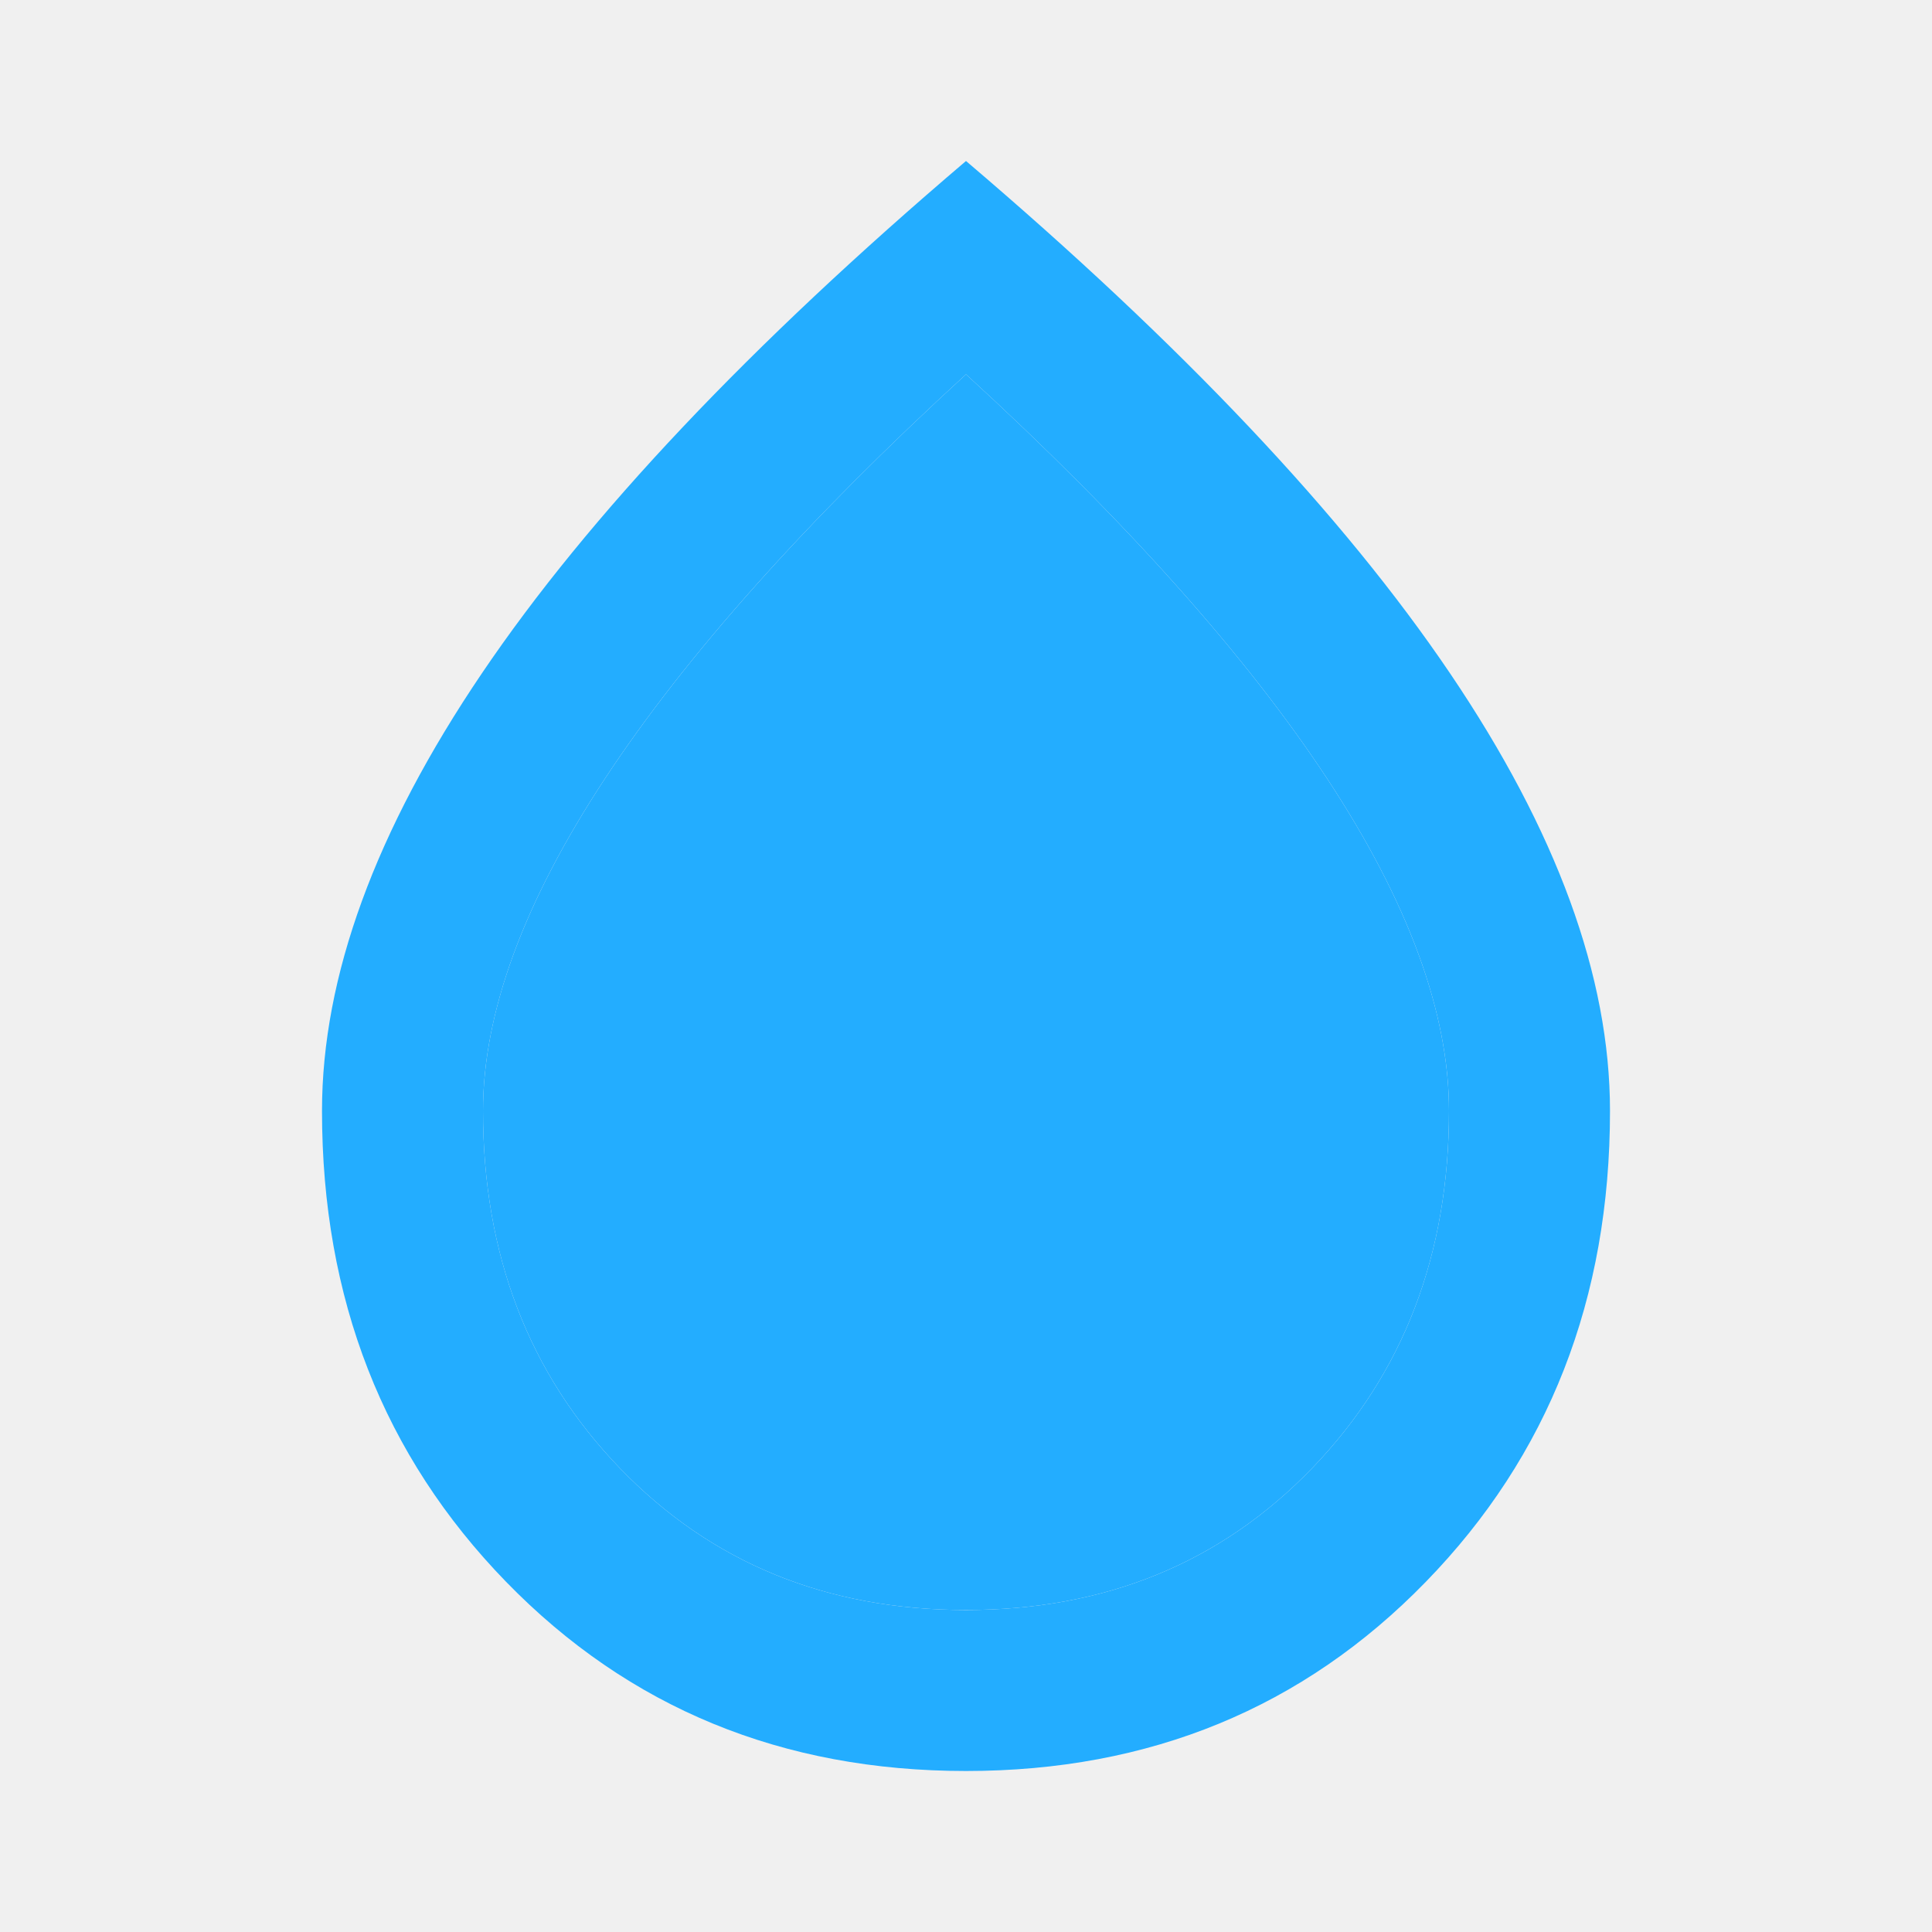
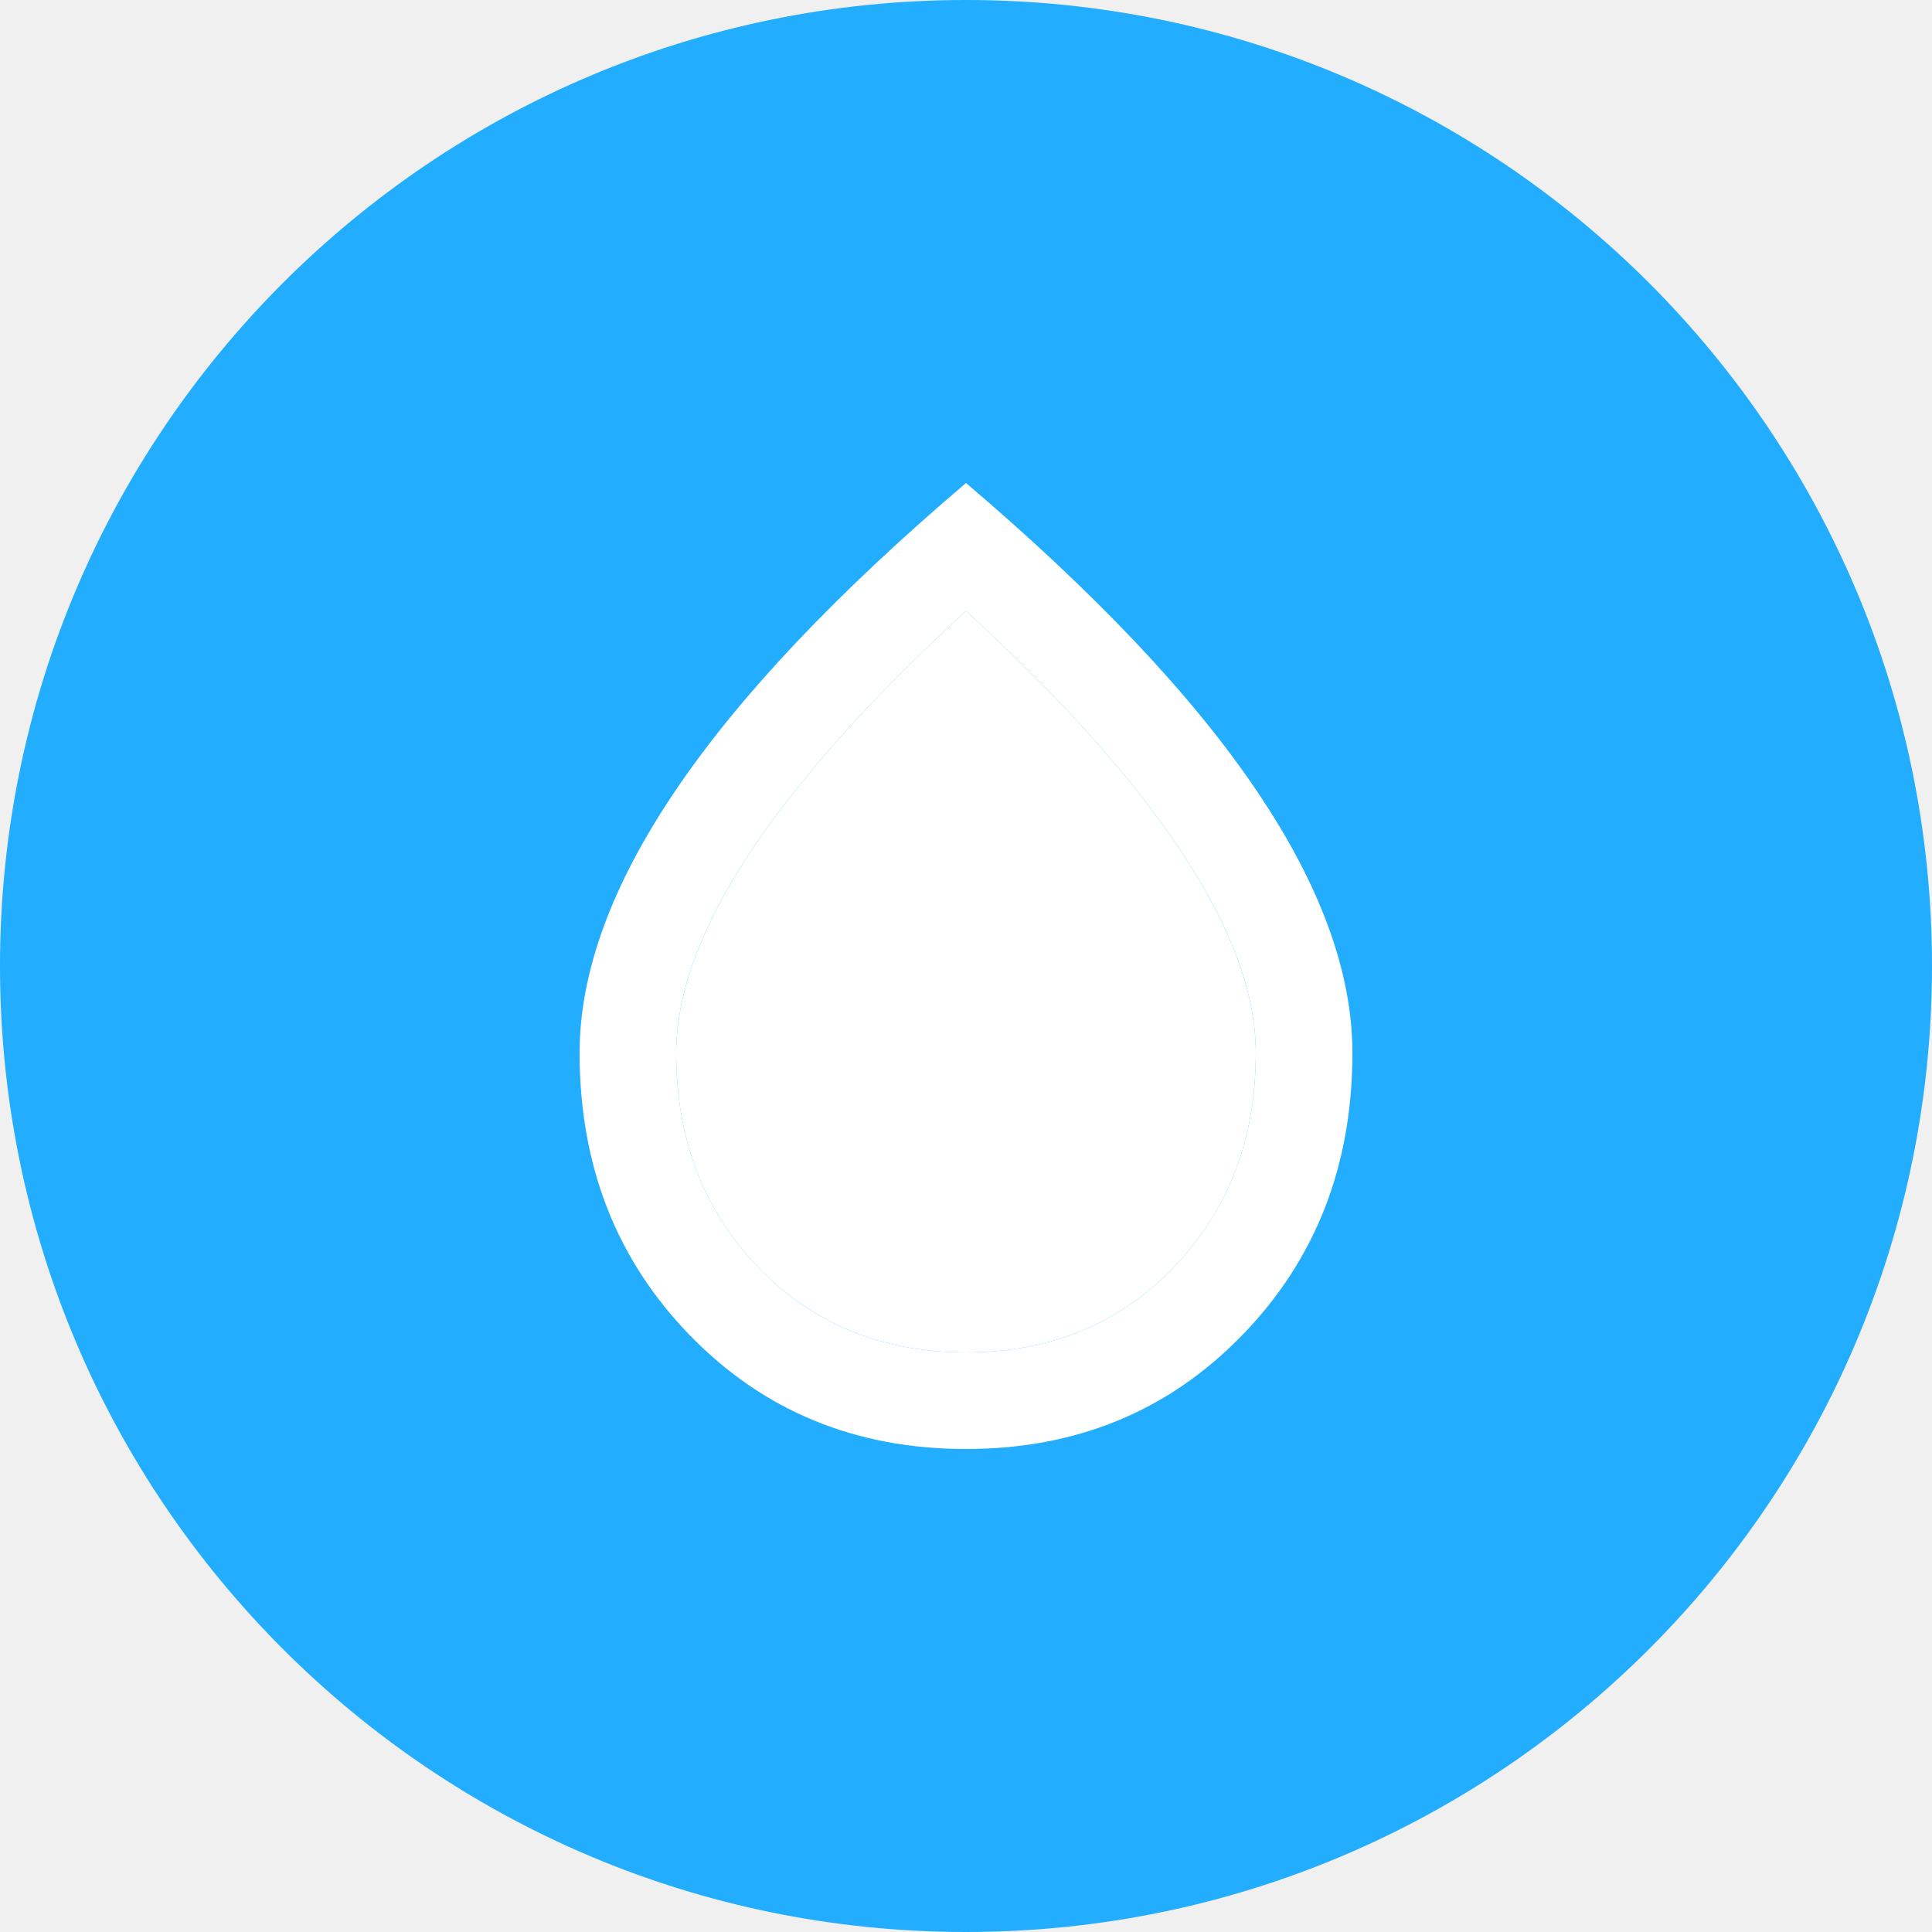
- <svg xmlns="http://www.w3.org/2000/svg" width="24" height="24" viewBox="0 0 24 24" fill="none">
-   <mask id="mask0_7616_75150" style="mask-type:alpha" maskUnits="userSpaceOnUse" x="0" y="0" width="24" height="24">
-     <rect width="24" height="24" fill="#D9D9D9" />
+ <svg xmlns="http://www.w3.org/2000/svg" width="40" height="40" viewBox="0 0 40 40" fill="none">
+   <rect width="40" height="40" rx="20" fill="#23ADFF" />
+   <mask id="mask0_7780_193324" style="mask-type:alpha" maskUnits="userSpaceOnUse" x="8" y="8" width="24" height="24">
+     <rect x="8" y="8" width="24" height="24" fill="#D9D9D9" />
  </mask>
-   <g mask="url(#mask0_7616_75150)">
-     <path d="M12 22C9.717 22 7.812 21.217 6.287 19.65C4.763 18.083 4 16.133 4 13.8C4 12.133 4.662 10.321 5.987 8.363C7.312 6.404 9.317 4.283 12 2C14.683 4.283 16.688 6.404 18.012 8.363C19.337 10.321 20 12.133 20 13.8C20 16.133 19.238 18.083 17.712 19.65C16.188 21.217 14.283 22 12 22ZM12 20C13.733 20 15.167 19.413 16.3 18.238C17.433 17.062 18 15.583 18 13.8C18 12.583 17.496 11.208 16.488 9.675C15.479 8.142 13.983 6.467 12 4.65C10.017 6.467 8.521 8.142 7.513 9.675C6.504 11.208 6 12.583 6 13.8C6 15.583 6.567 17.062 7.7 18.238C8.833 19.413 10.267 20 12 20Z" fill="#23ADFF" />
+   <g mask="url(#mask0_7780_193324)">
+     <path d="M20 30C17.717 30 15.812 29.217 14.287 27.65C12.762 26.083 12 24.133 12 21.8C12 20.133 12.662 18.321 13.988 16.363C15.312 14.404 17.317 12.283 20 10C22.683 12.283 24.688 14.404 26.012 16.363C27.337 18.321 28 20.133 28 21.8C28 24.133 27.238 26.083 25.712 27.65C24.188 29.217 22.283 30 20 30ZM20 28C21.733 28 23.167 27.413 24.3 26.238C25.433 25.062 26 23.583 26 21.8C26 20.583 25.496 19.208 24.488 17.675C23.479 16.142 21.983 14.467 20 12.65C18.017 14.467 16.521 16.142 15.512 17.675C14.504 19.208 14 20.583 14 21.8C14 23.583 14.567 25.062 15.7 26.238C16.833 27.413 18.267 28 20 28Z" fill="white" />
  </g>
-   <mask id="mask1_7616_75150" style="mask-type:alpha" maskUnits="userSpaceOnUse" x="6" y="4" width="12" height="16">
-     <path d="M16.3 18.238C15.167 19.413 13.733 20 12 20C10.267 20 8.833 19.413 7.7 18.238C6.567 17.062 6 15.583 6 13.8C6 12.583 6.504 11.208 7.513 9.675C8.521 8.142 10.017 6.467 12 4.65C13.983 6.467 15.479 8.142 16.488 9.675C17.496 11.208 18 12.583 18 13.8C18 15.583 17.433 17.062 16.3 18.238Z" fill="#845BFF" />
+   <mask id="mask1_7780_193324" style="mask-type:alpha" maskUnits="userSpaceOnUse" x="14" y="12" width="12" height="16">
+     <path d="M24.3 26.238C23.167 27.413 21.733 28 20 28C18.267 28 16.833 27.413 15.7 26.238C14.567 25.063 14 23.584 14 21.8C14 20.584 14.504 19.209 15.512 17.675C16.521 16.142 18.017 14.467 20 12.65C21.983 14.467 23.479 16.142 24.488 17.675C25.496 19.209 26 20.584 26 21.8C26 23.584 25.433 25.063 24.3 26.238Z" fill="#845BFF" />
  </mask>
-   <g mask="url(#mask1_7616_75150)">
-     <mask id="path-4-inside-1_7616_75150" fill="white">
-       <path d="M6 4.5H18V20H6V4.5Z" />
+   <g mask="url(#mask1_7780_193324)">
+     <mask id="path-5-inside-1_7780_193324" fill="white">
+       <path d="M14 12.5H26V28H14V12.5Z" />
    </mask>
-     <path d="M18 4.5H6V35.5H18V4.5Z" fill="#23ADFF" mask="url(#path-4-inside-1_7616_75150)" />
+     <path d="M26 12.5H14V43.5H26V12.5Z" fill="white" mask="url(#path-5-inside-1_7780_193324)" />
  </g>
</svg>
